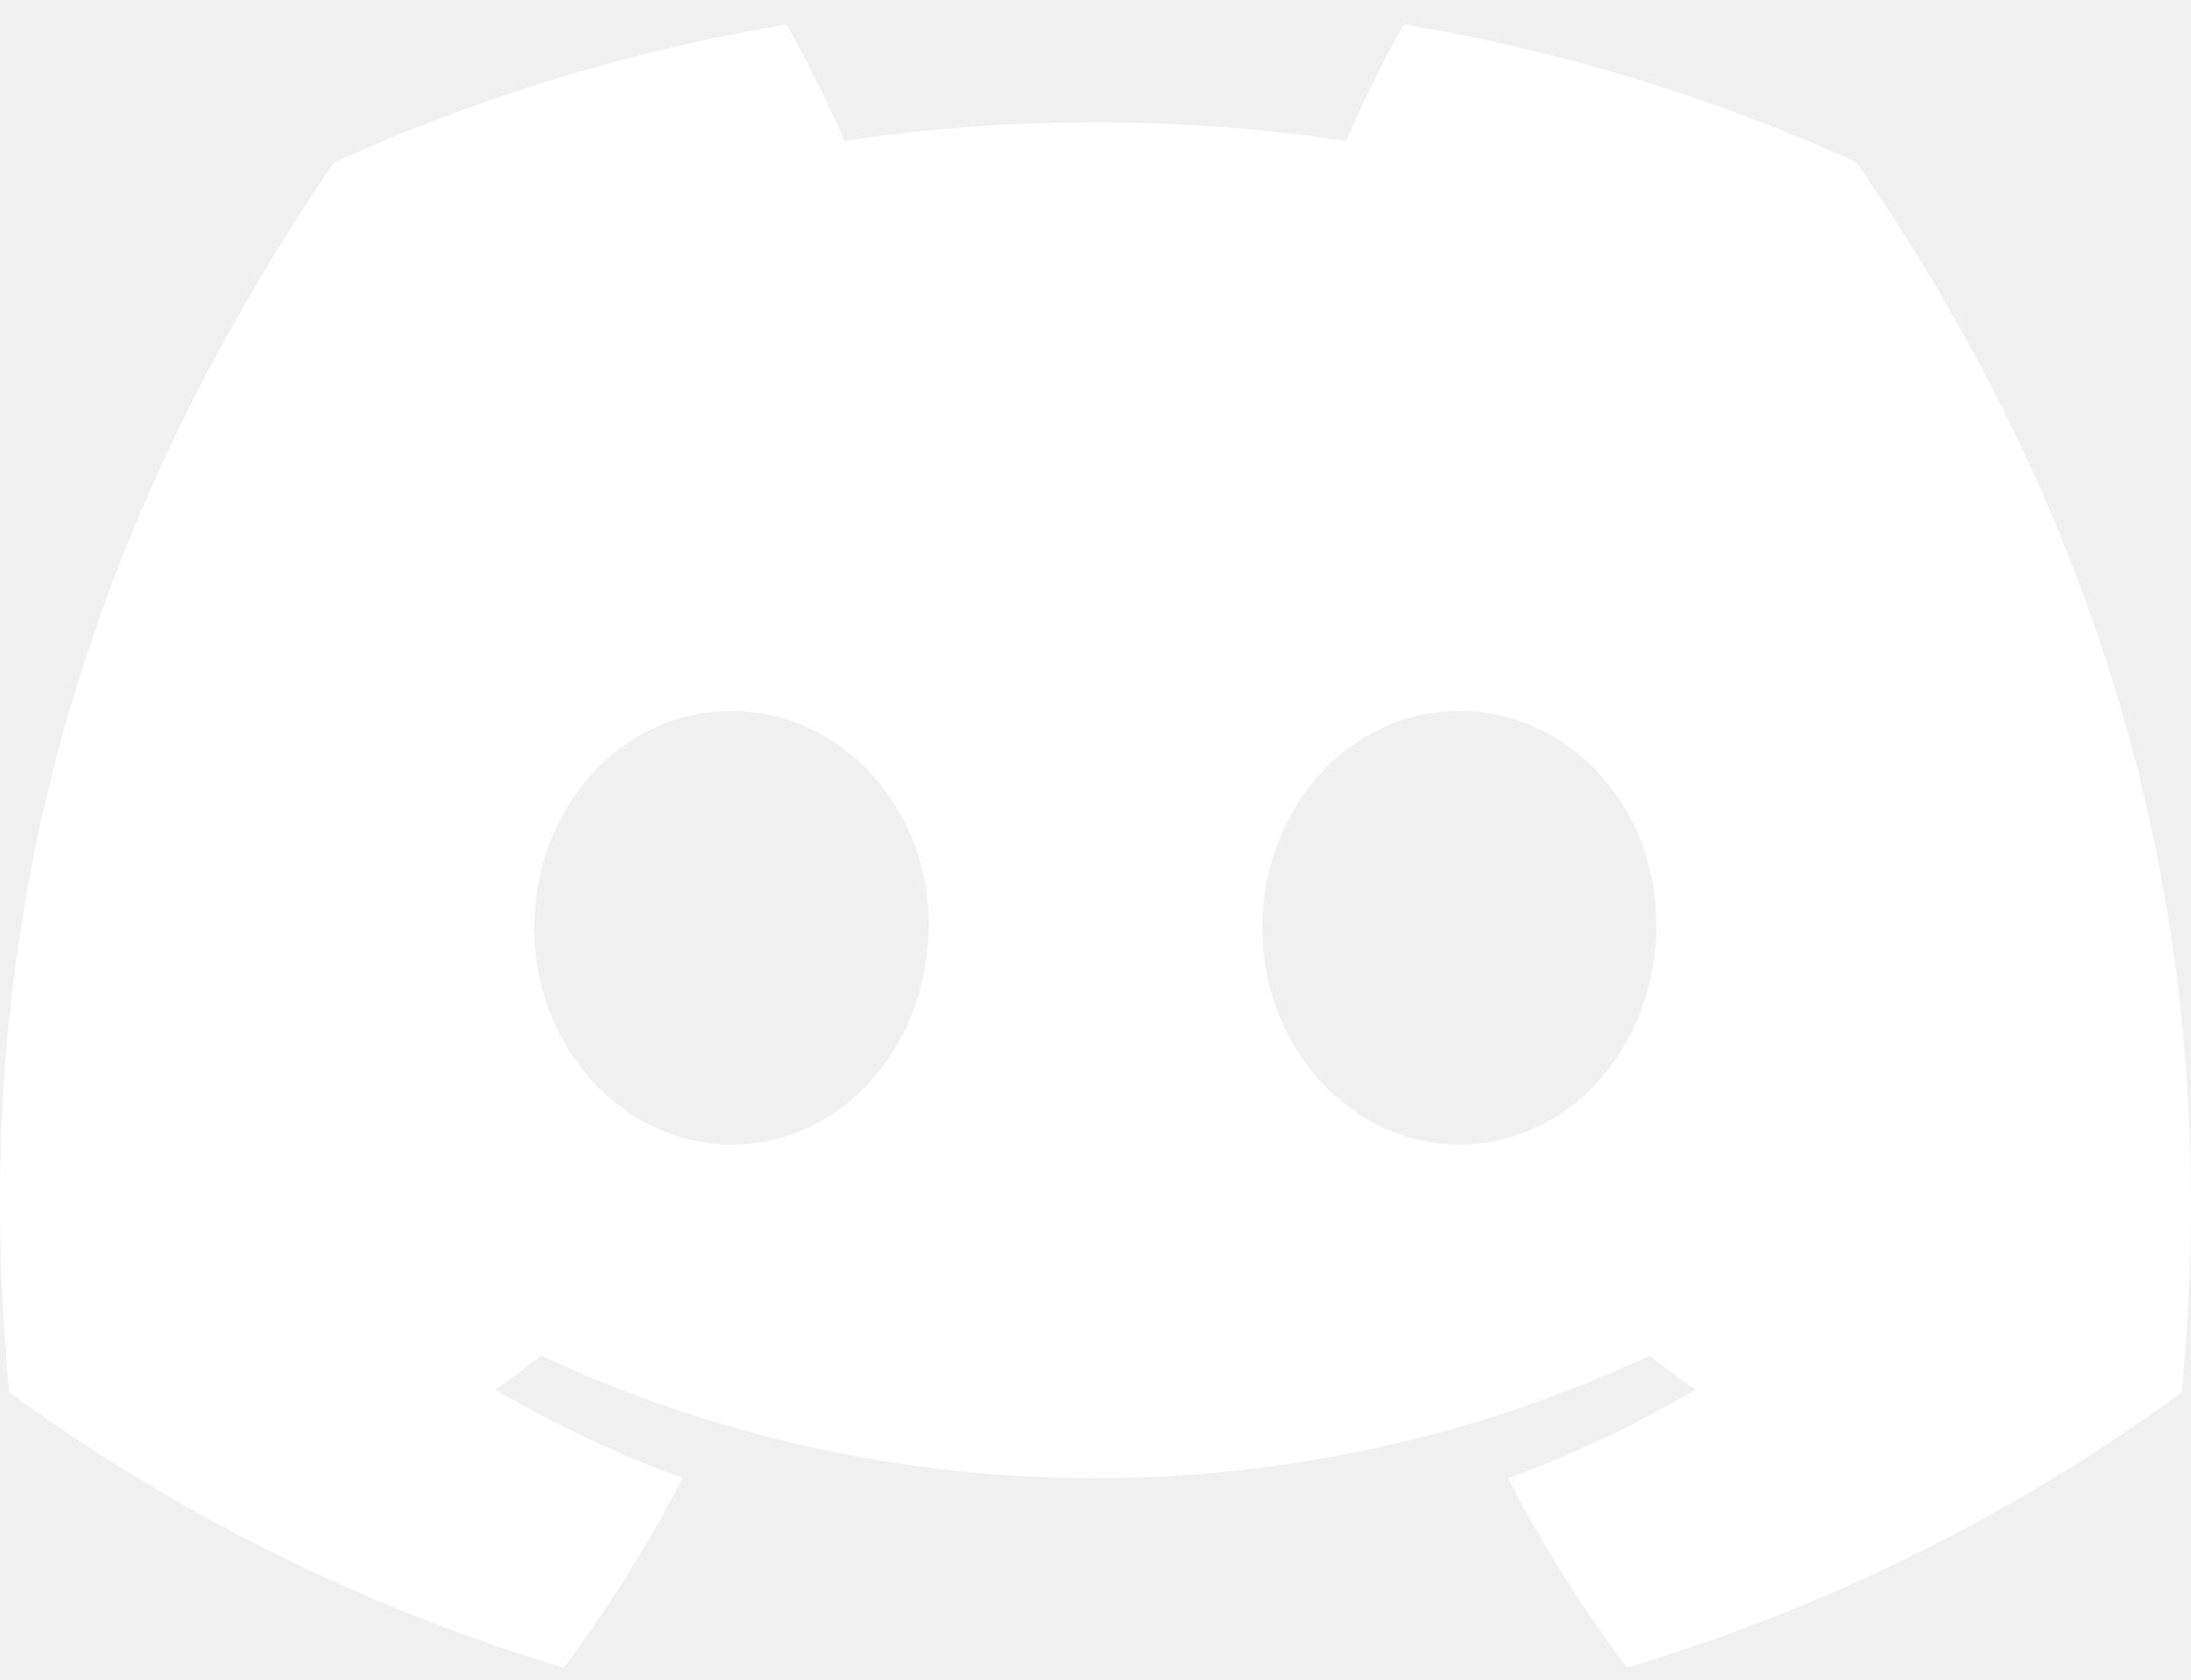
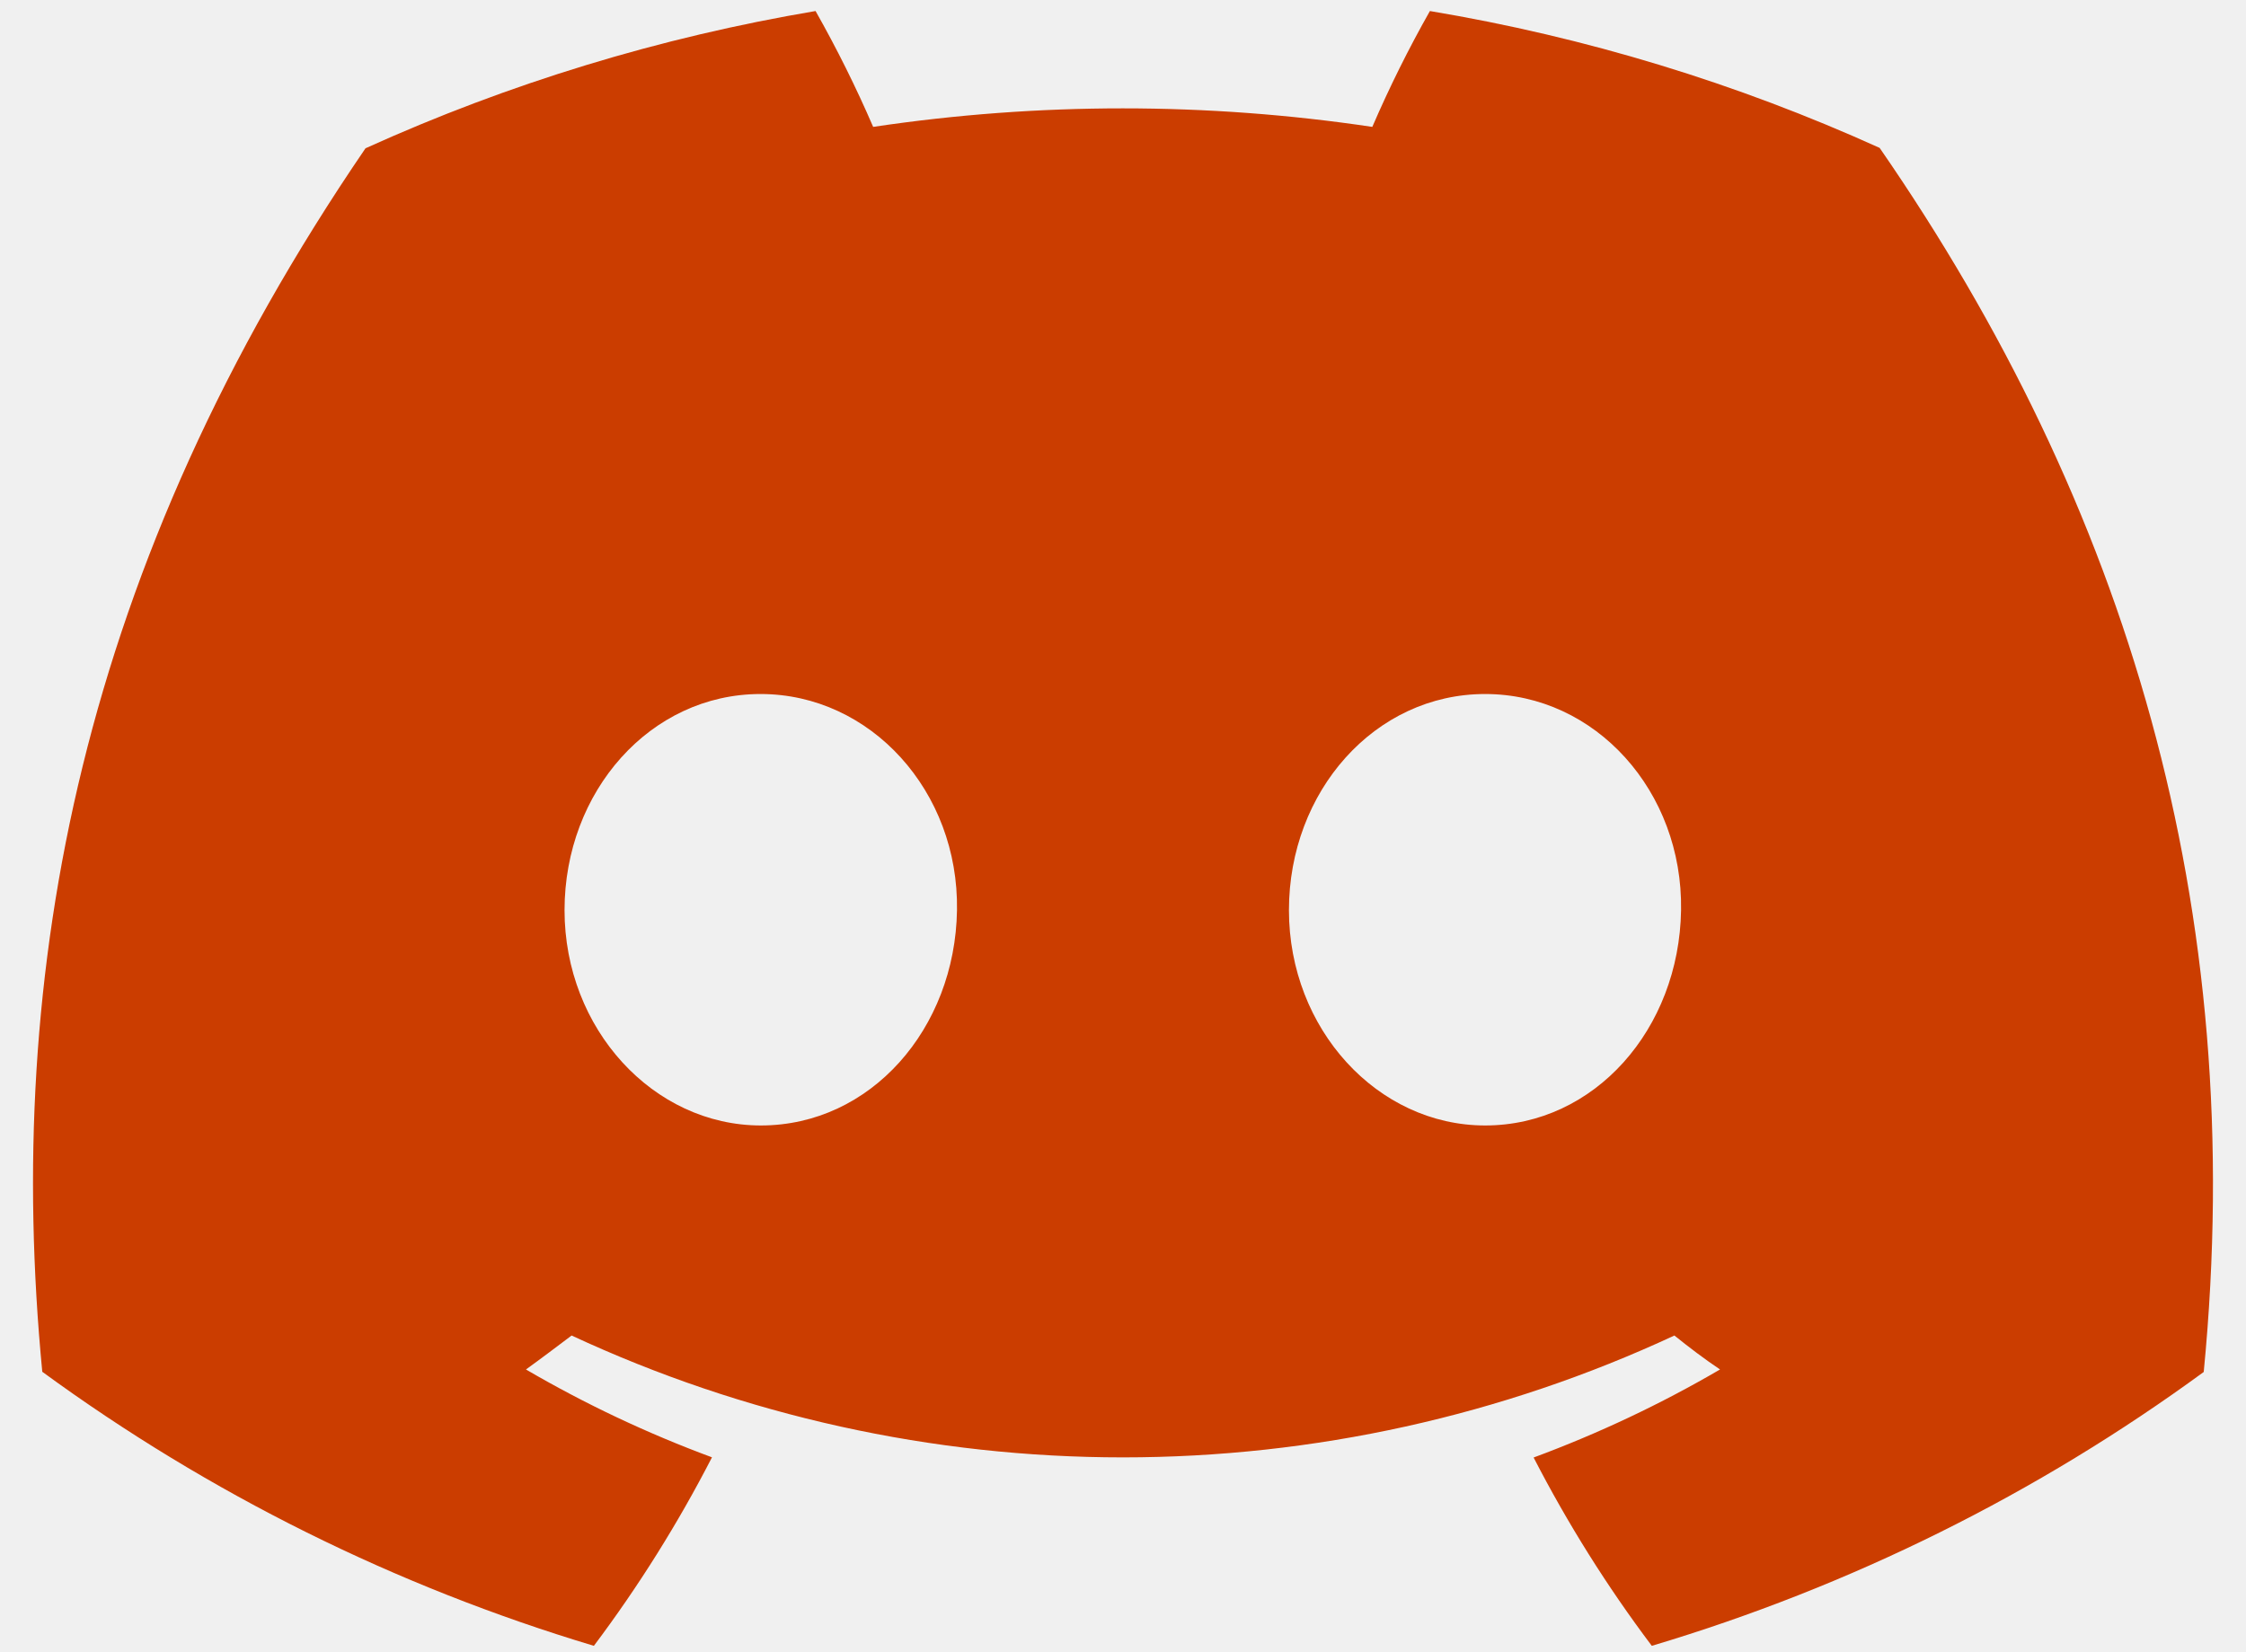
- <svg xmlns="http://www.w3.org/2000/svg" width="30" height="23" viewBox="0 0 30 23" fill="none">
-   <path d="M25.413 2.218C23.442 1.325 21.361 0.692 19.224 0.334C18.931 0.851 18.666 1.384 18.431 1.929C16.154 1.589 13.839 1.589 11.562 1.929C11.326 1.384 11.062 0.851 10.769 0.334C8.63 0.695 6.548 1.33 4.575 2.223C0.658 7.958 -0.404 13.55 0.127 19.063C2.421 20.74 4.989 22.015 7.718 22.834C8.333 22.016 8.877 21.148 9.344 20.24C8.456 19.912 7.6 19.507 6.784 19.03C6.999 18.876 7.209 18.717 7.411 18.563C9.785 19.668 12.377 20.241 15 20.241C17.623 20.241 20.214 19.668 22.588 18.563C22.794 18.729 23.004 18.888 23.216 19.03C22.399 19.508 21.54 19.913 20.651 20.242C21.118 21.15 21.662 22.017 22.277 22.834C25.009 22.019 27.578 20.744 29.872 19.065V19.065C30.495 12.672 28.808 7.131 25.413 2.218ZM10.017 15.672C8.537 15.672 7.315 14.344 7.315 12.709C7.315 11.075 8.495 9.735 10.012 9.735C11.529 9.735 12.742 11.075 12.716 12.709C12.69 14.344 11.524 15.672 10.017 15.672ZM19.983 15.672C18.502 15.672 17.284 14.344 17.284 12.709C17.284 11.075 18.464 9.735 19.983 9.735C21.503 9.735 22.706 11.075 22.68 12.709C22.654 14.344 21.491 15.672 19.983 15.672Z" fill="white" />
+ <svg xmlns="http://www.w3.org/2000/svg" width="34" height="25" viewBox="0 0 34 25" fill="none">
+   <path d="M28.454 2.239C26.286 1.257 23.997 0.56 21.646 0.167C21.324 0.736 21.033 1.321 20.774 1.921C18.27 1.547 15.723 1.547 13.218 1.921C12.959 1.321 12.668 0.736 12.346 0.167C9.993 0.564 7.703 1.262 5.533 2.245C1.224 8.553 0.056 14.704 0.64 20.768C3.163 22.613 5.988 24.016 8.99 24.917C9.666 24.017 10.264 23.062 10.778 22.063C9.802 21.702 8.86 21.257 7.962 20.733C8.198 20.563 8.429 20.388 8.653 20.219C11.264 21.434 14.114 22.064 17 22.064C19.886 22.064 22.736 21.434 25.347 20.219C25.573 20.401 25.804 20.576 26.038 20.733C25.139 21.258 24.194 21.704 23.216 22.066C23.73 23.064 24.328 24.018 25.005 24.917C28.01 24.02 30.836 22.618 33.36 20.771C34.045 13.739 32.189 7.644 28.454 2.239ZM11.518 17.039C9.891 17.039 8.546 15.578 8.546 13.78C8.546 11.982 9.844 10.507 11.513 10.507C13.182 10.507 14.516 11.982 14.487 13.78C14.459 15.578 13.177 17.039 11.518 17.039ZM22.482 17.039C20.852 17.039 19.512 15.578 19.512 13.78C19.512 11.982 20.81 10.507 22.482 10.507C24.153 10.507 25.477 11.982 25.448 13.78C25.42 15.578 24.14 17.039 22.482 17.039Z" fill="#CB3D00" />
</svg>
